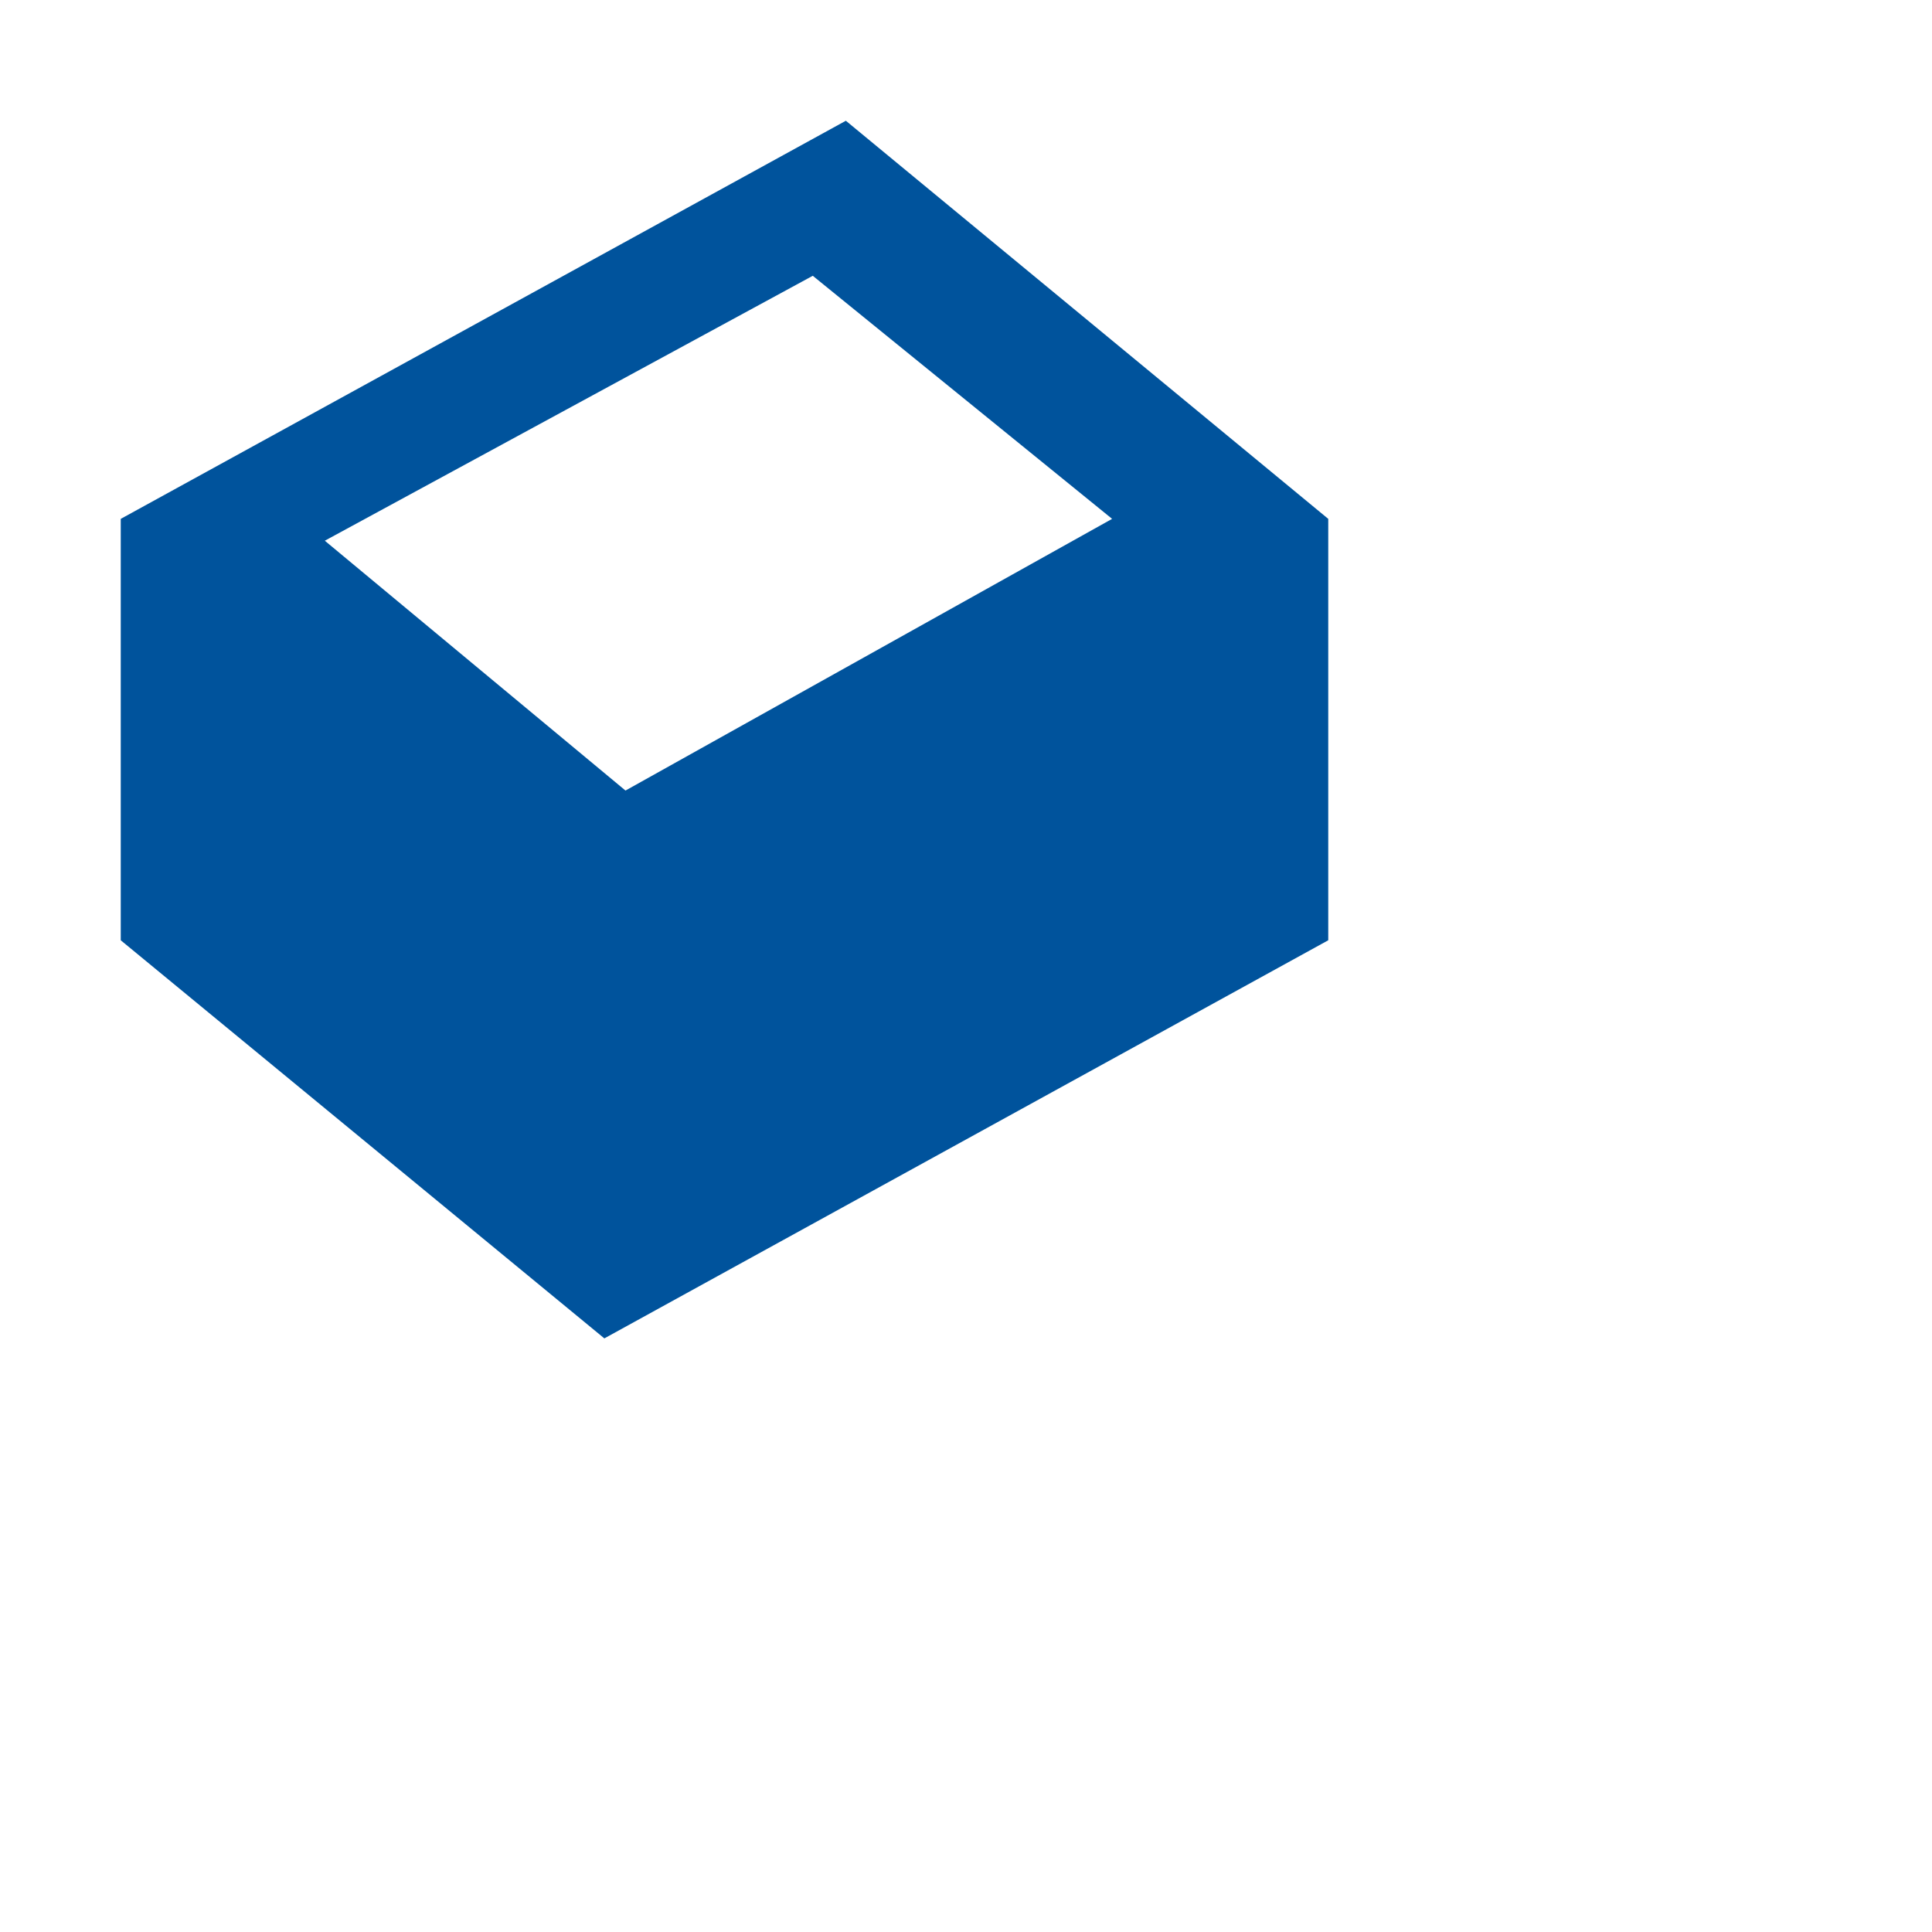
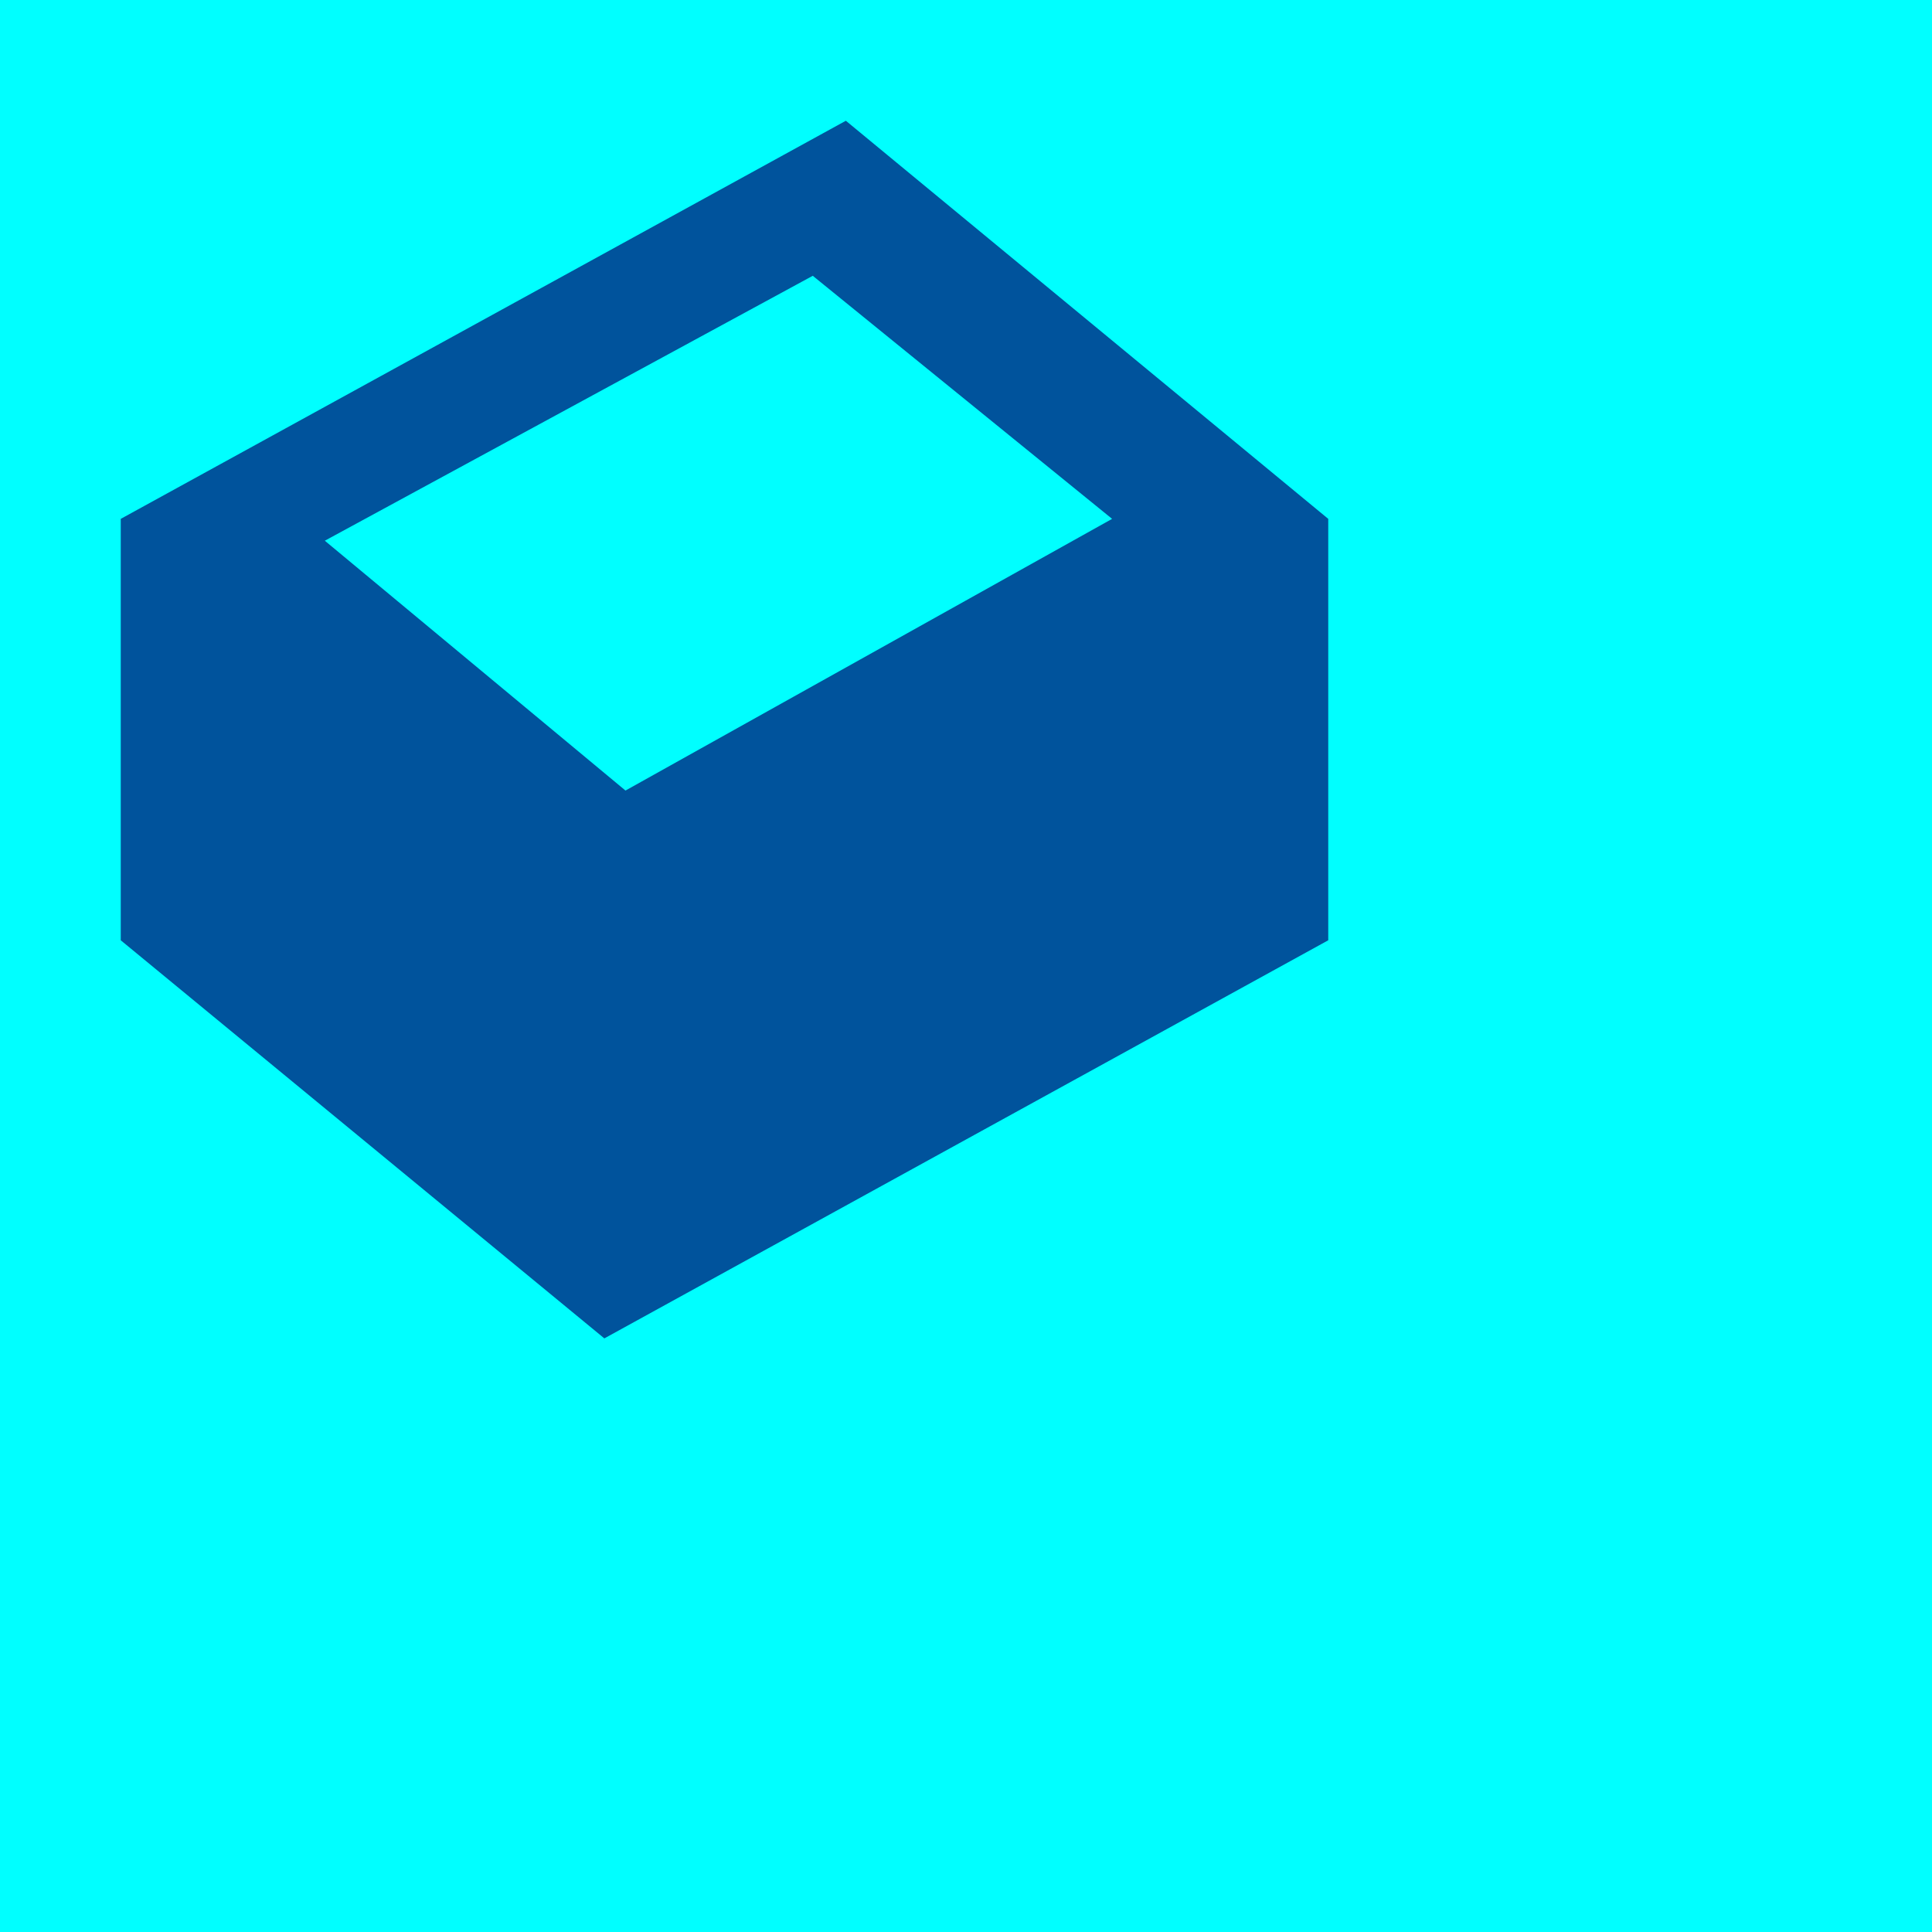
<svg xmlns="http://www.w3.org/2000/svg" width="16" height="16" viewBox="0 0 16 16">
  <g fill="none" fill-rule="evenodd">
-     <rect width="16" height="16" />
+     <rect width="16" height="16" fill="#00FFFF" />
    <path fill="#00539C" fill-rule="nonzero" d="M1,4.297 L7.005,1 L11,4.297 L11,7.787 L5.005,11.084 L1,7.787 L1,4.297 Z M6.731,2.284 L2.69,4.478 L5.18,6.547 L9.21,4.297 L6.731,2.284 Z" />
  </g>
</svg>
